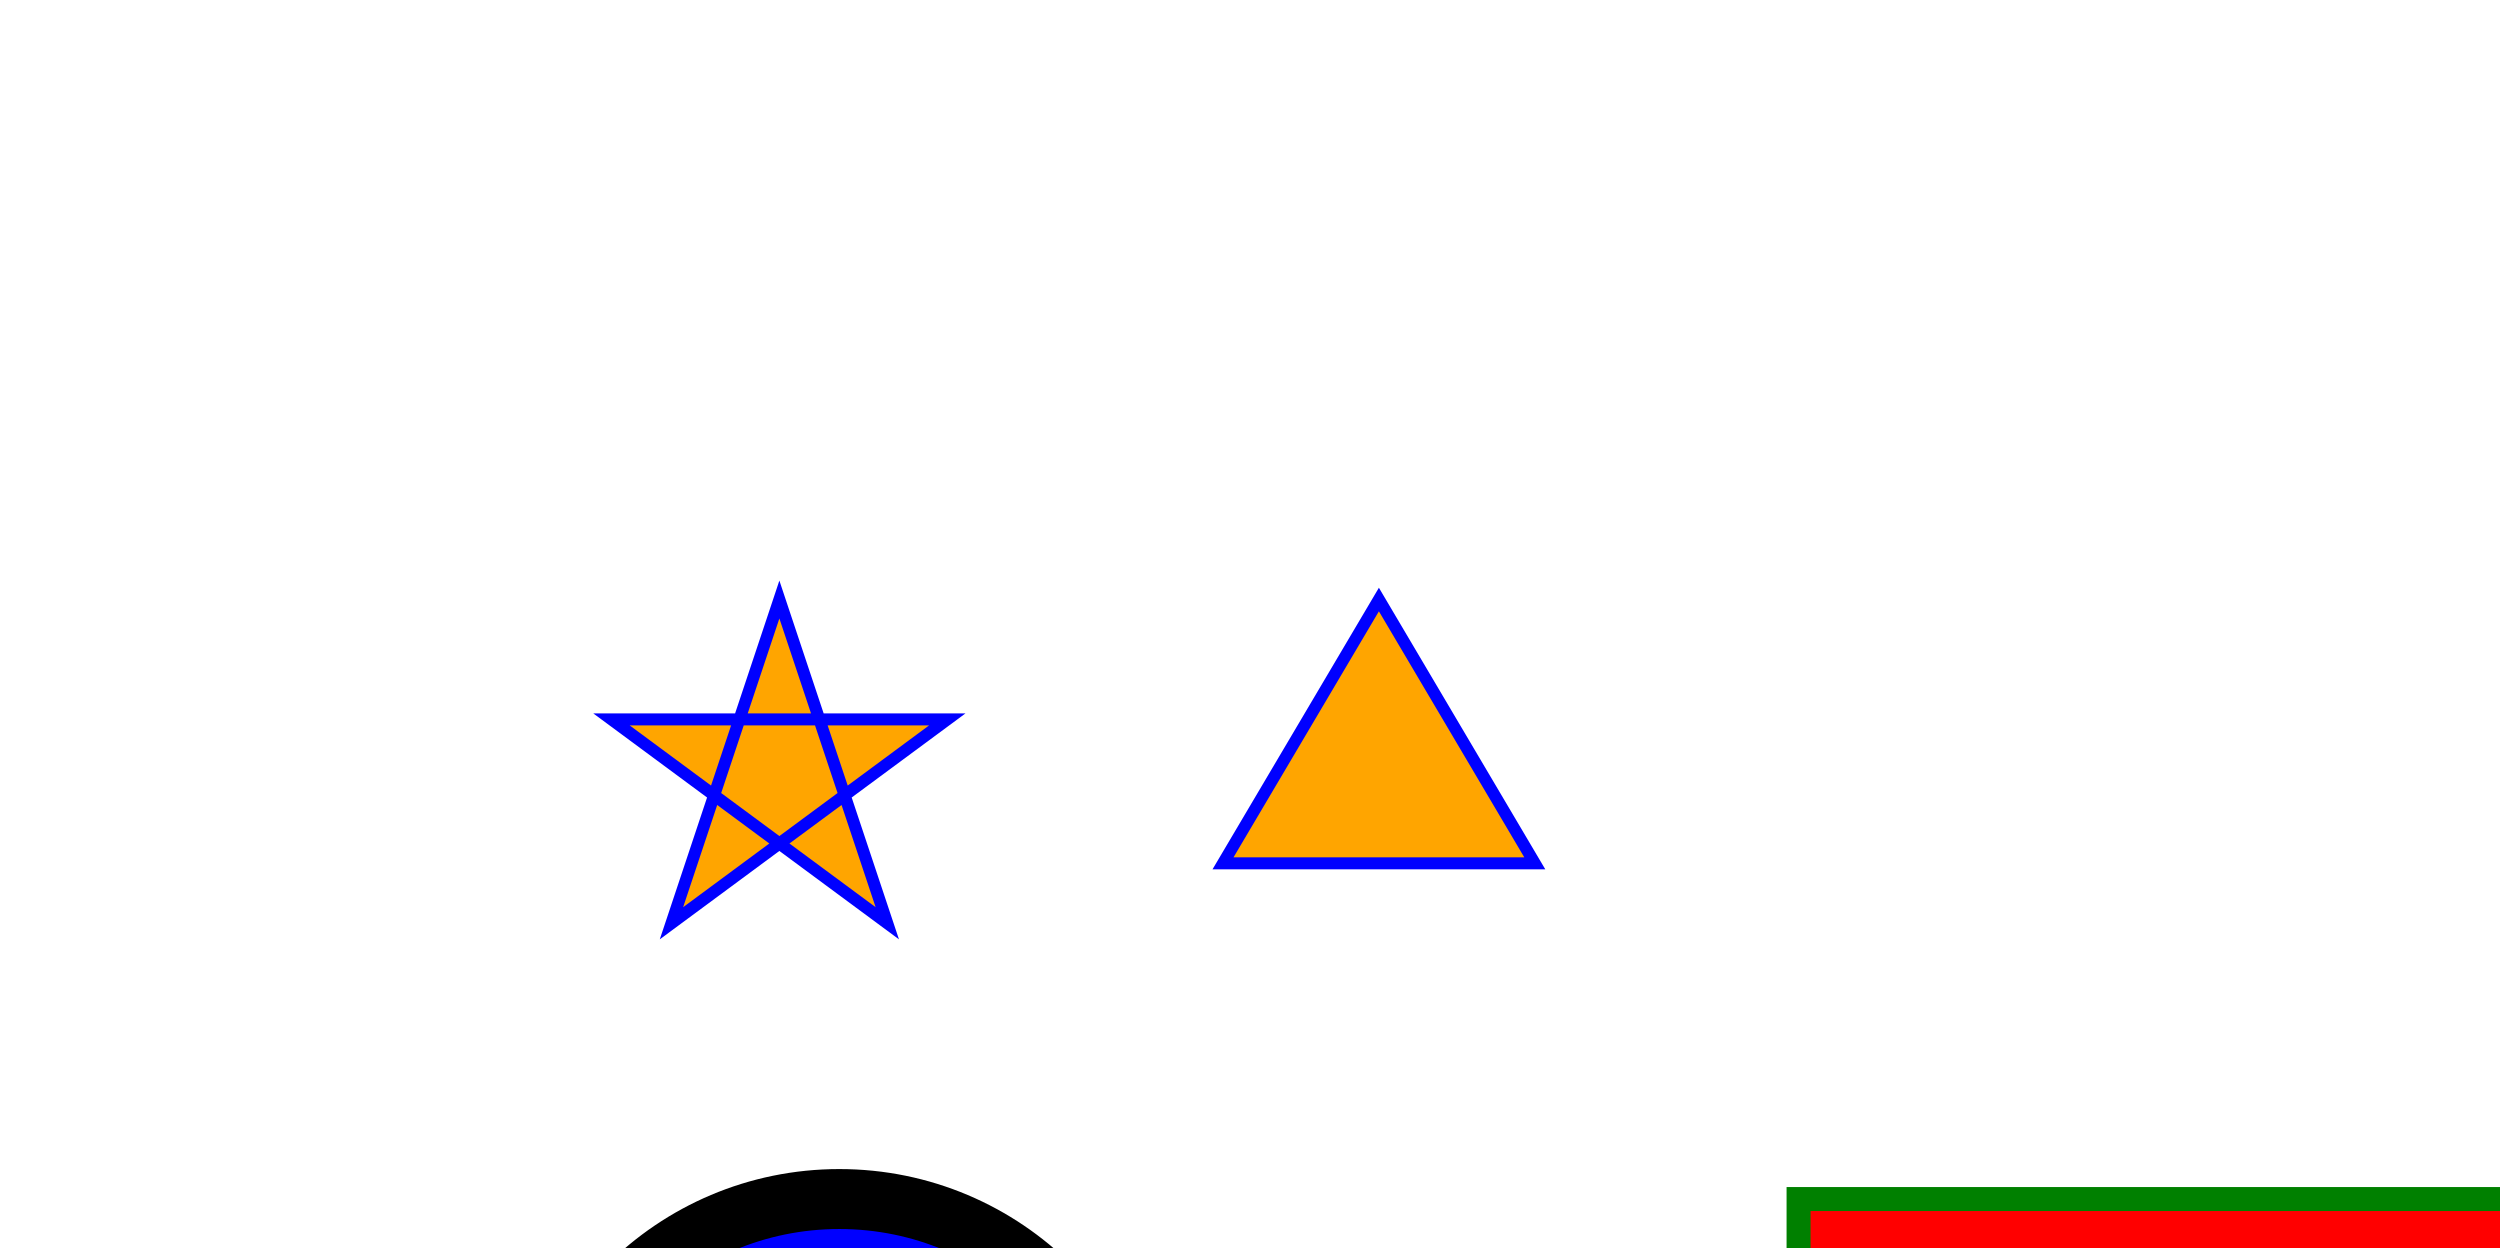
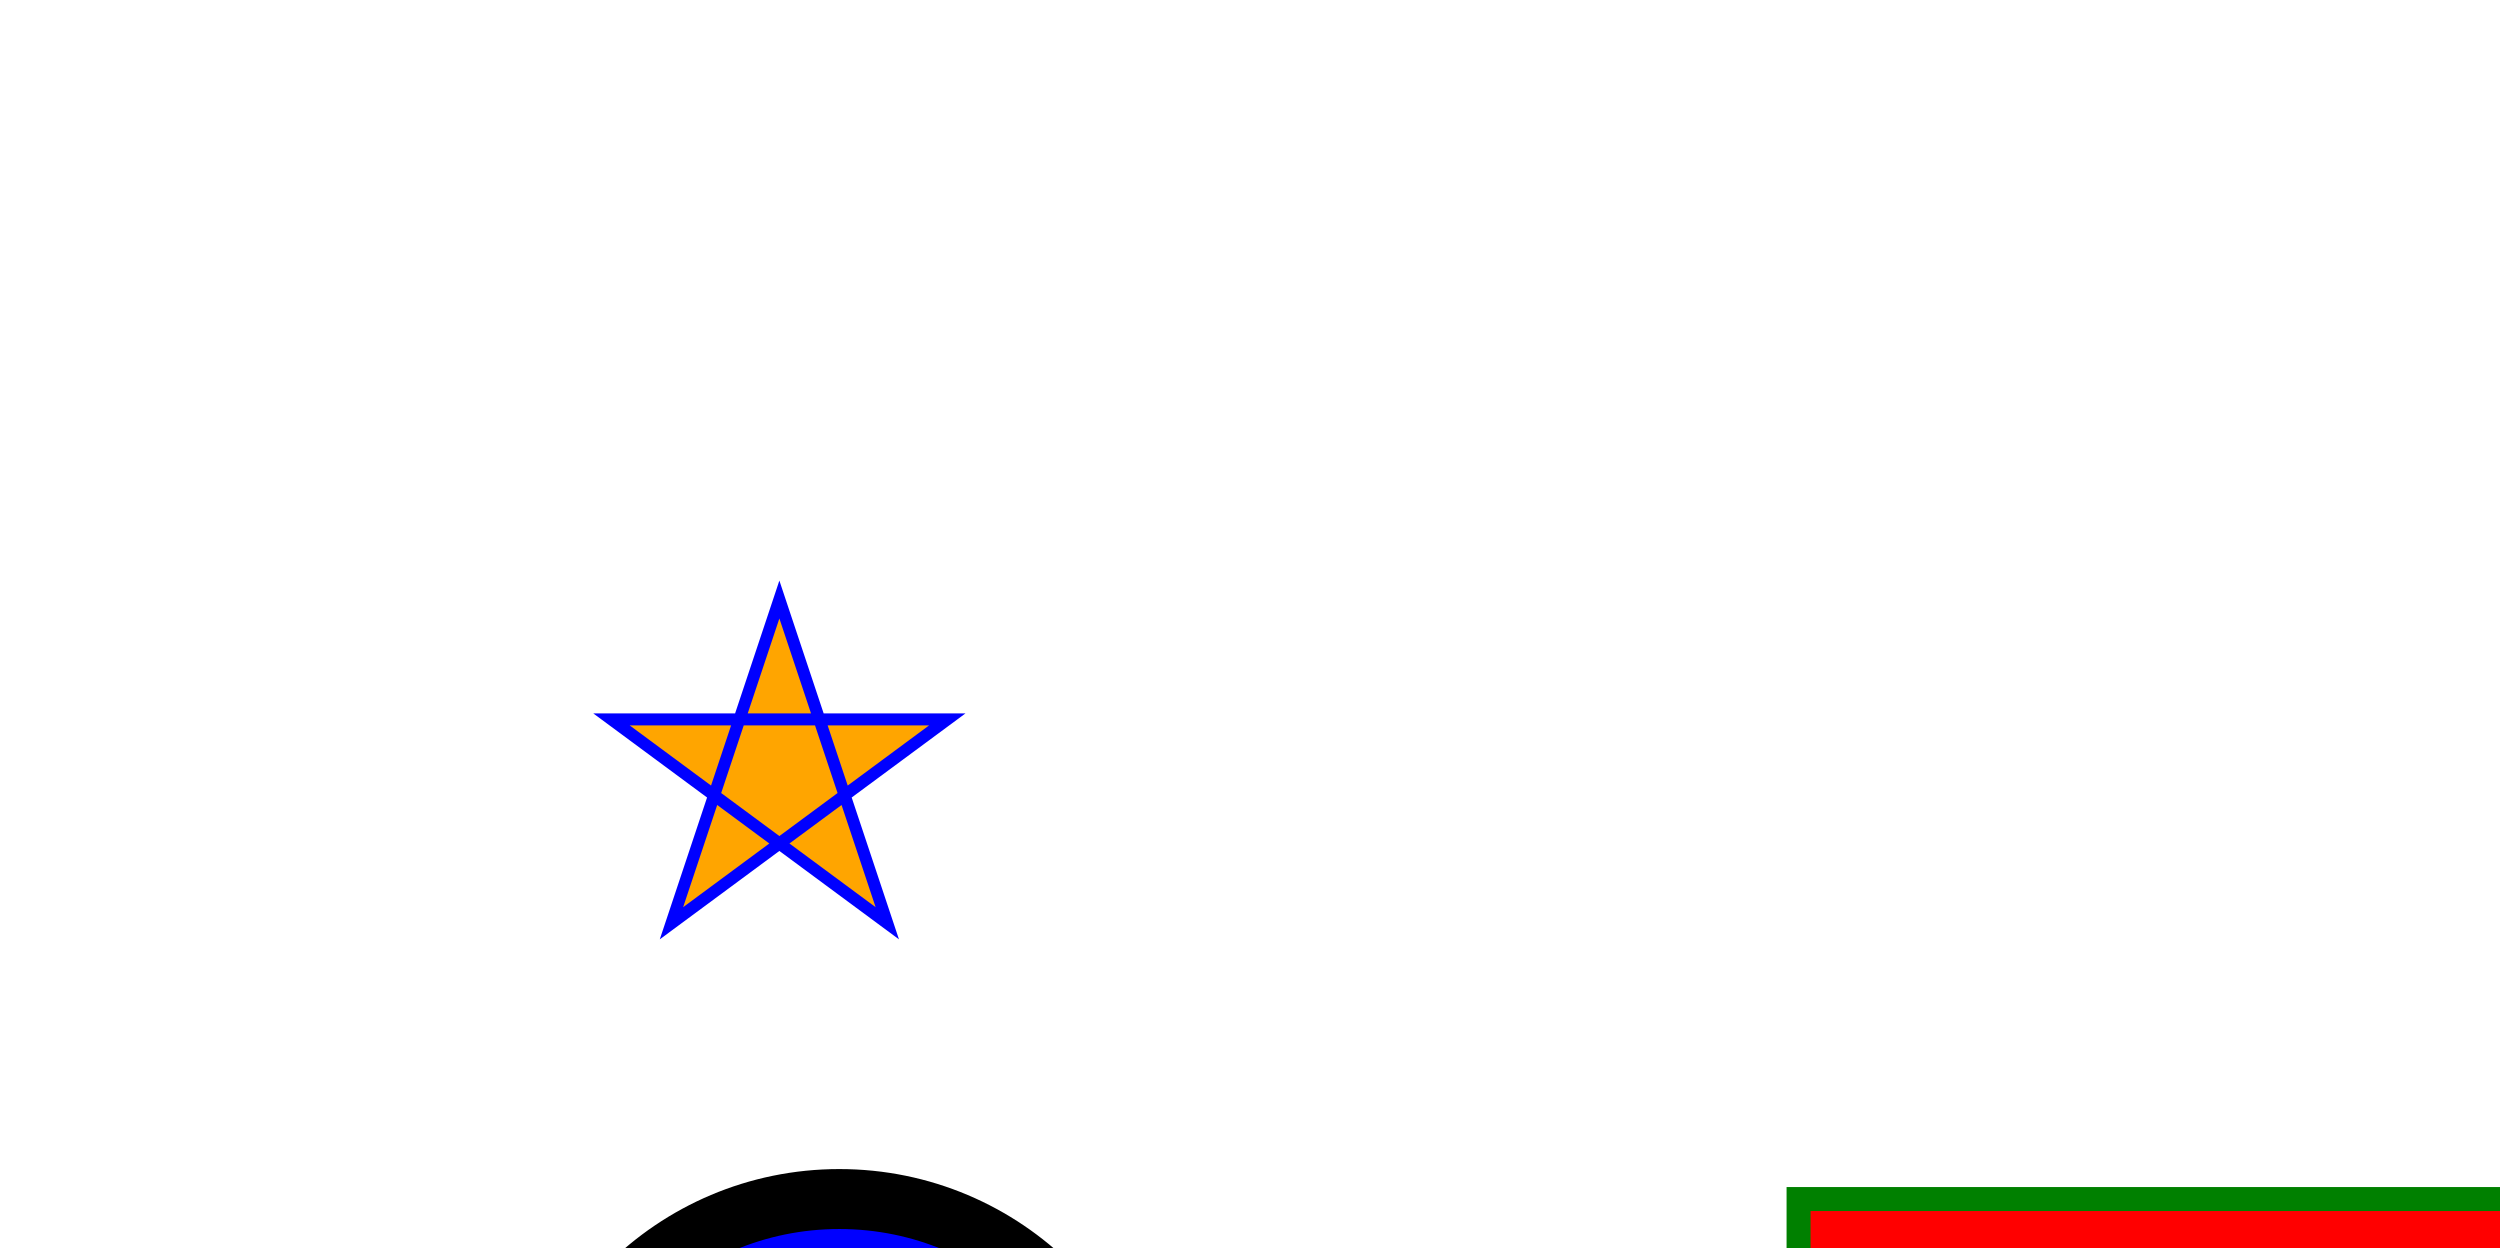
<svg xmlns="http://www.w3.org/2000/svg" baseProfile="full" height="100%" version="1.1" width="100%">
  <defs />
  <circle cx="70" cy="125" fill="blue" r="25" stroke="black" stroke-width="5" />
  <rect fill="red" height="50" stroke="green" stroke-width="2" width="100" x="150" y="100" />
  <polygon fill="orange" points="65,50 74,77 51,60 79,60 56,77 65,50" stroke="blue" stroke-width="1" />
-   <polygon fill="orange" points="115,50 102,72 128,72 115,50" stroke="blue" stroke-width="1" />
</svg>
